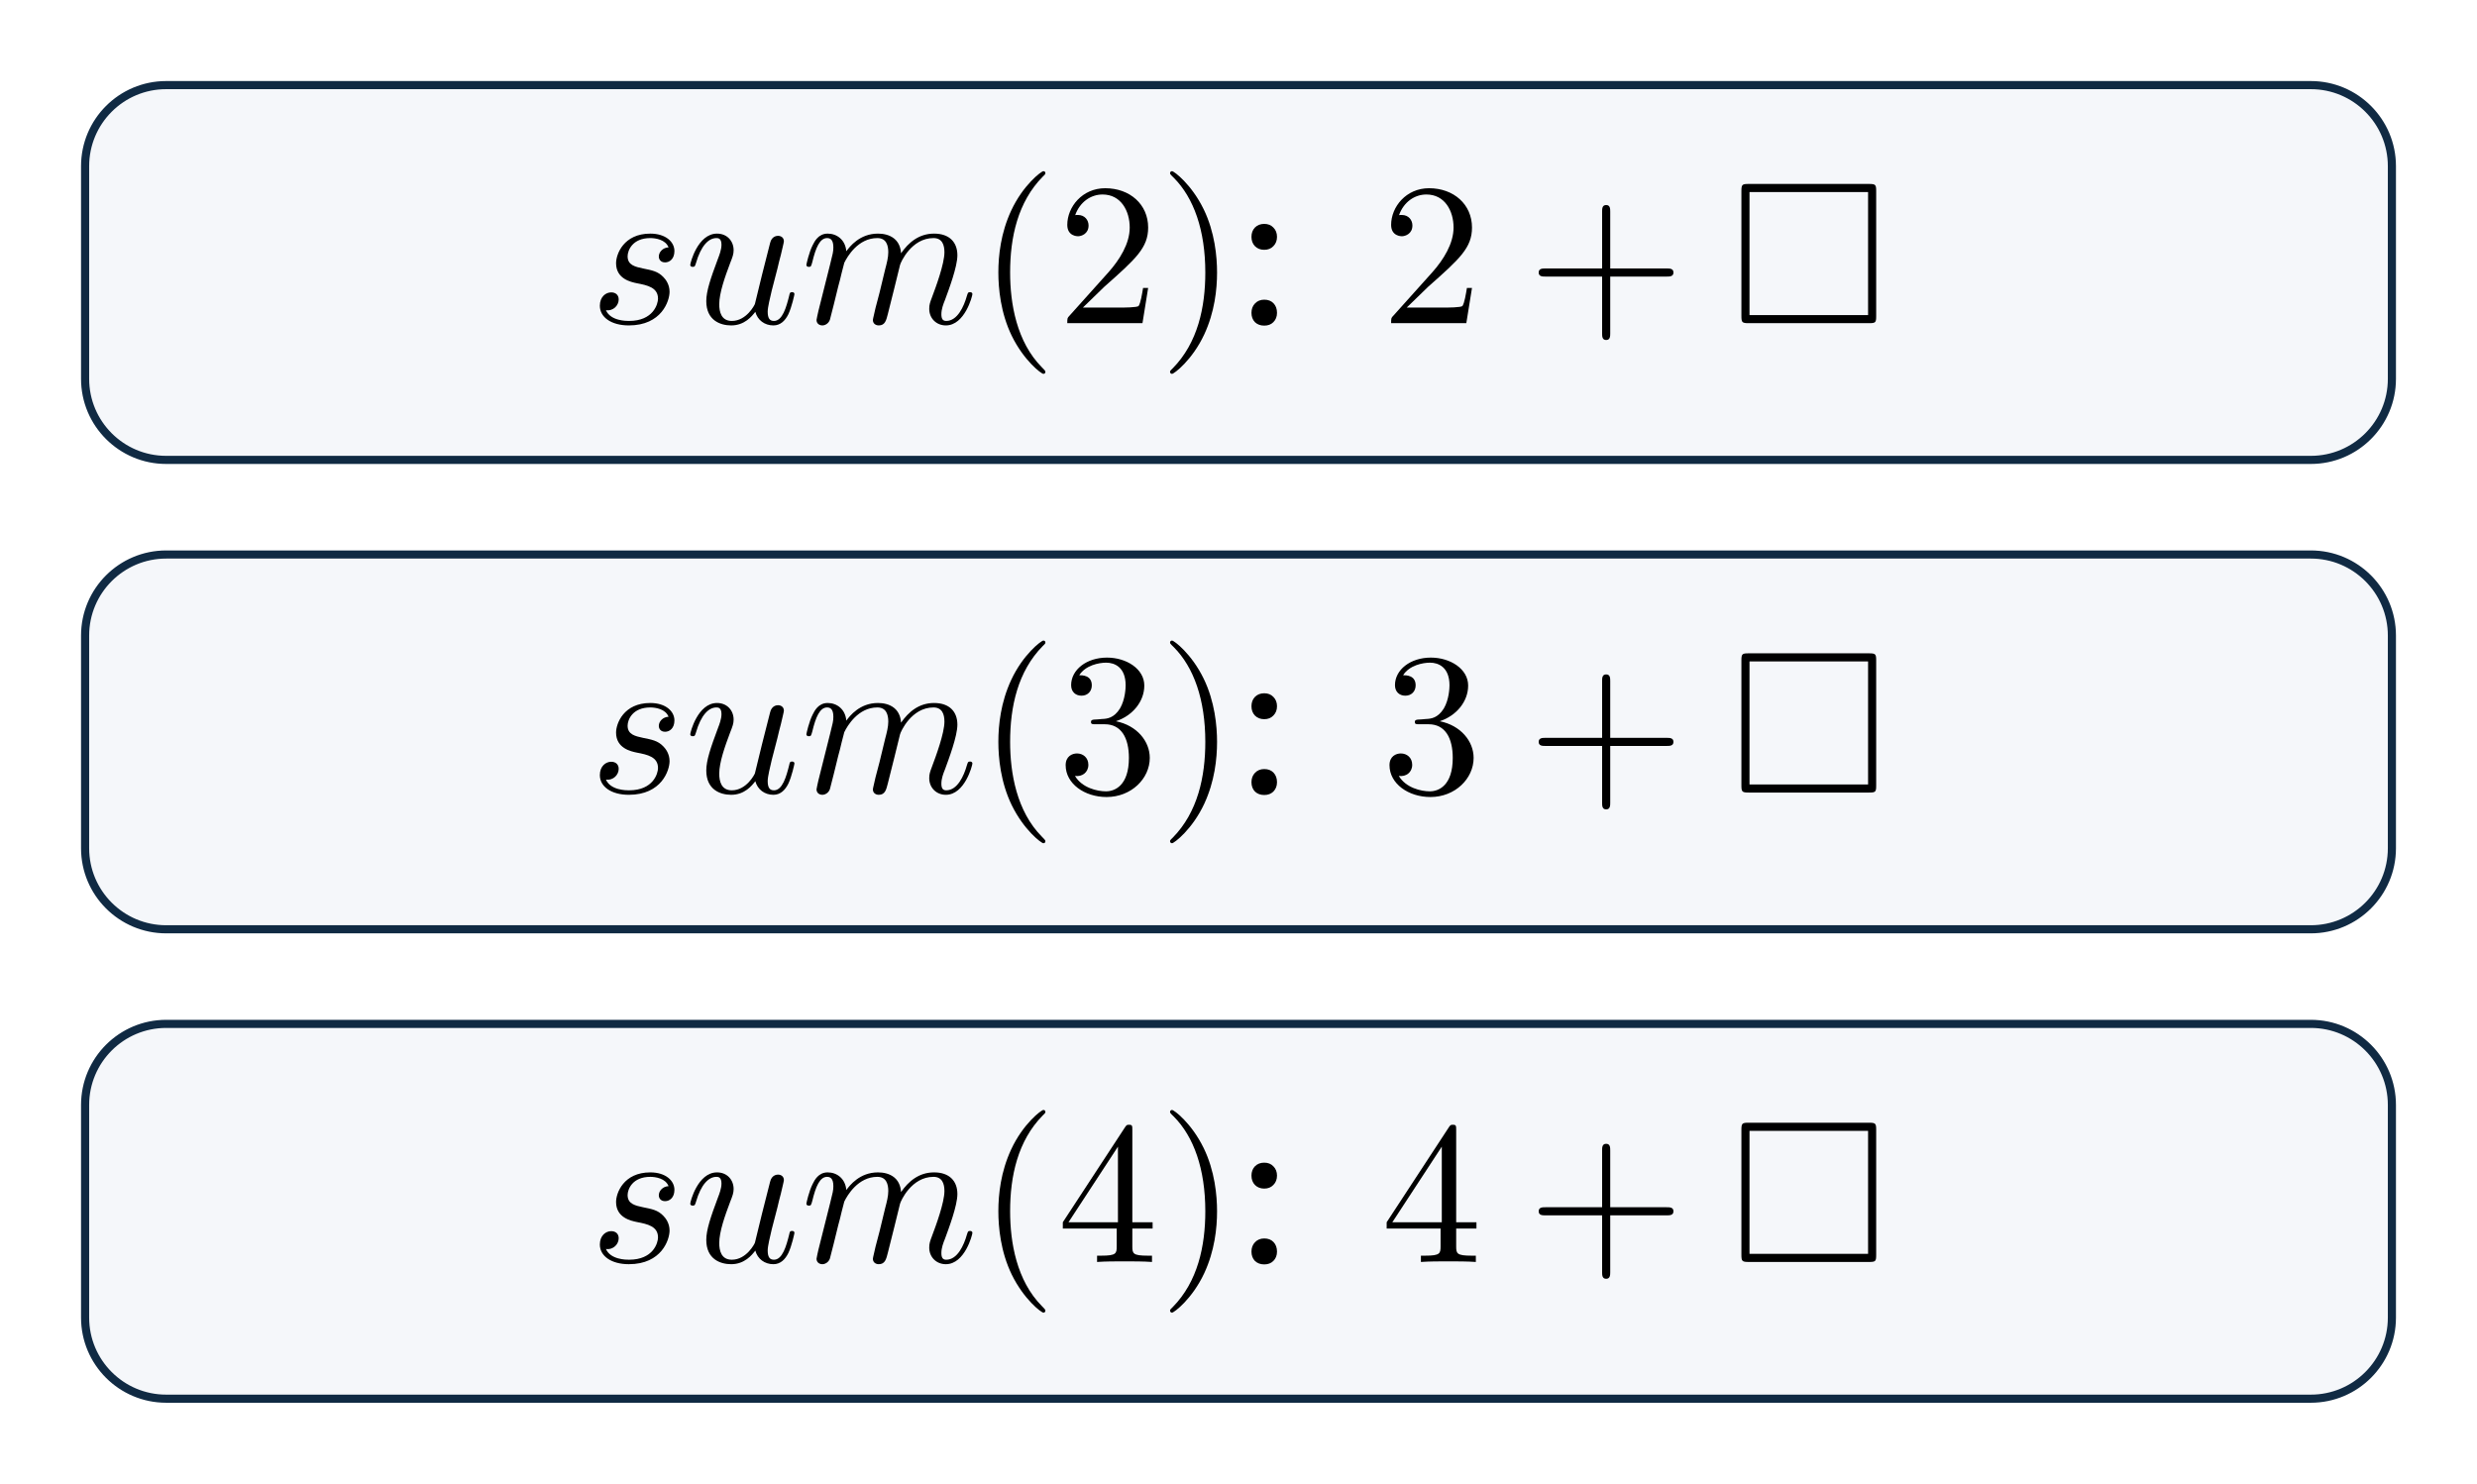
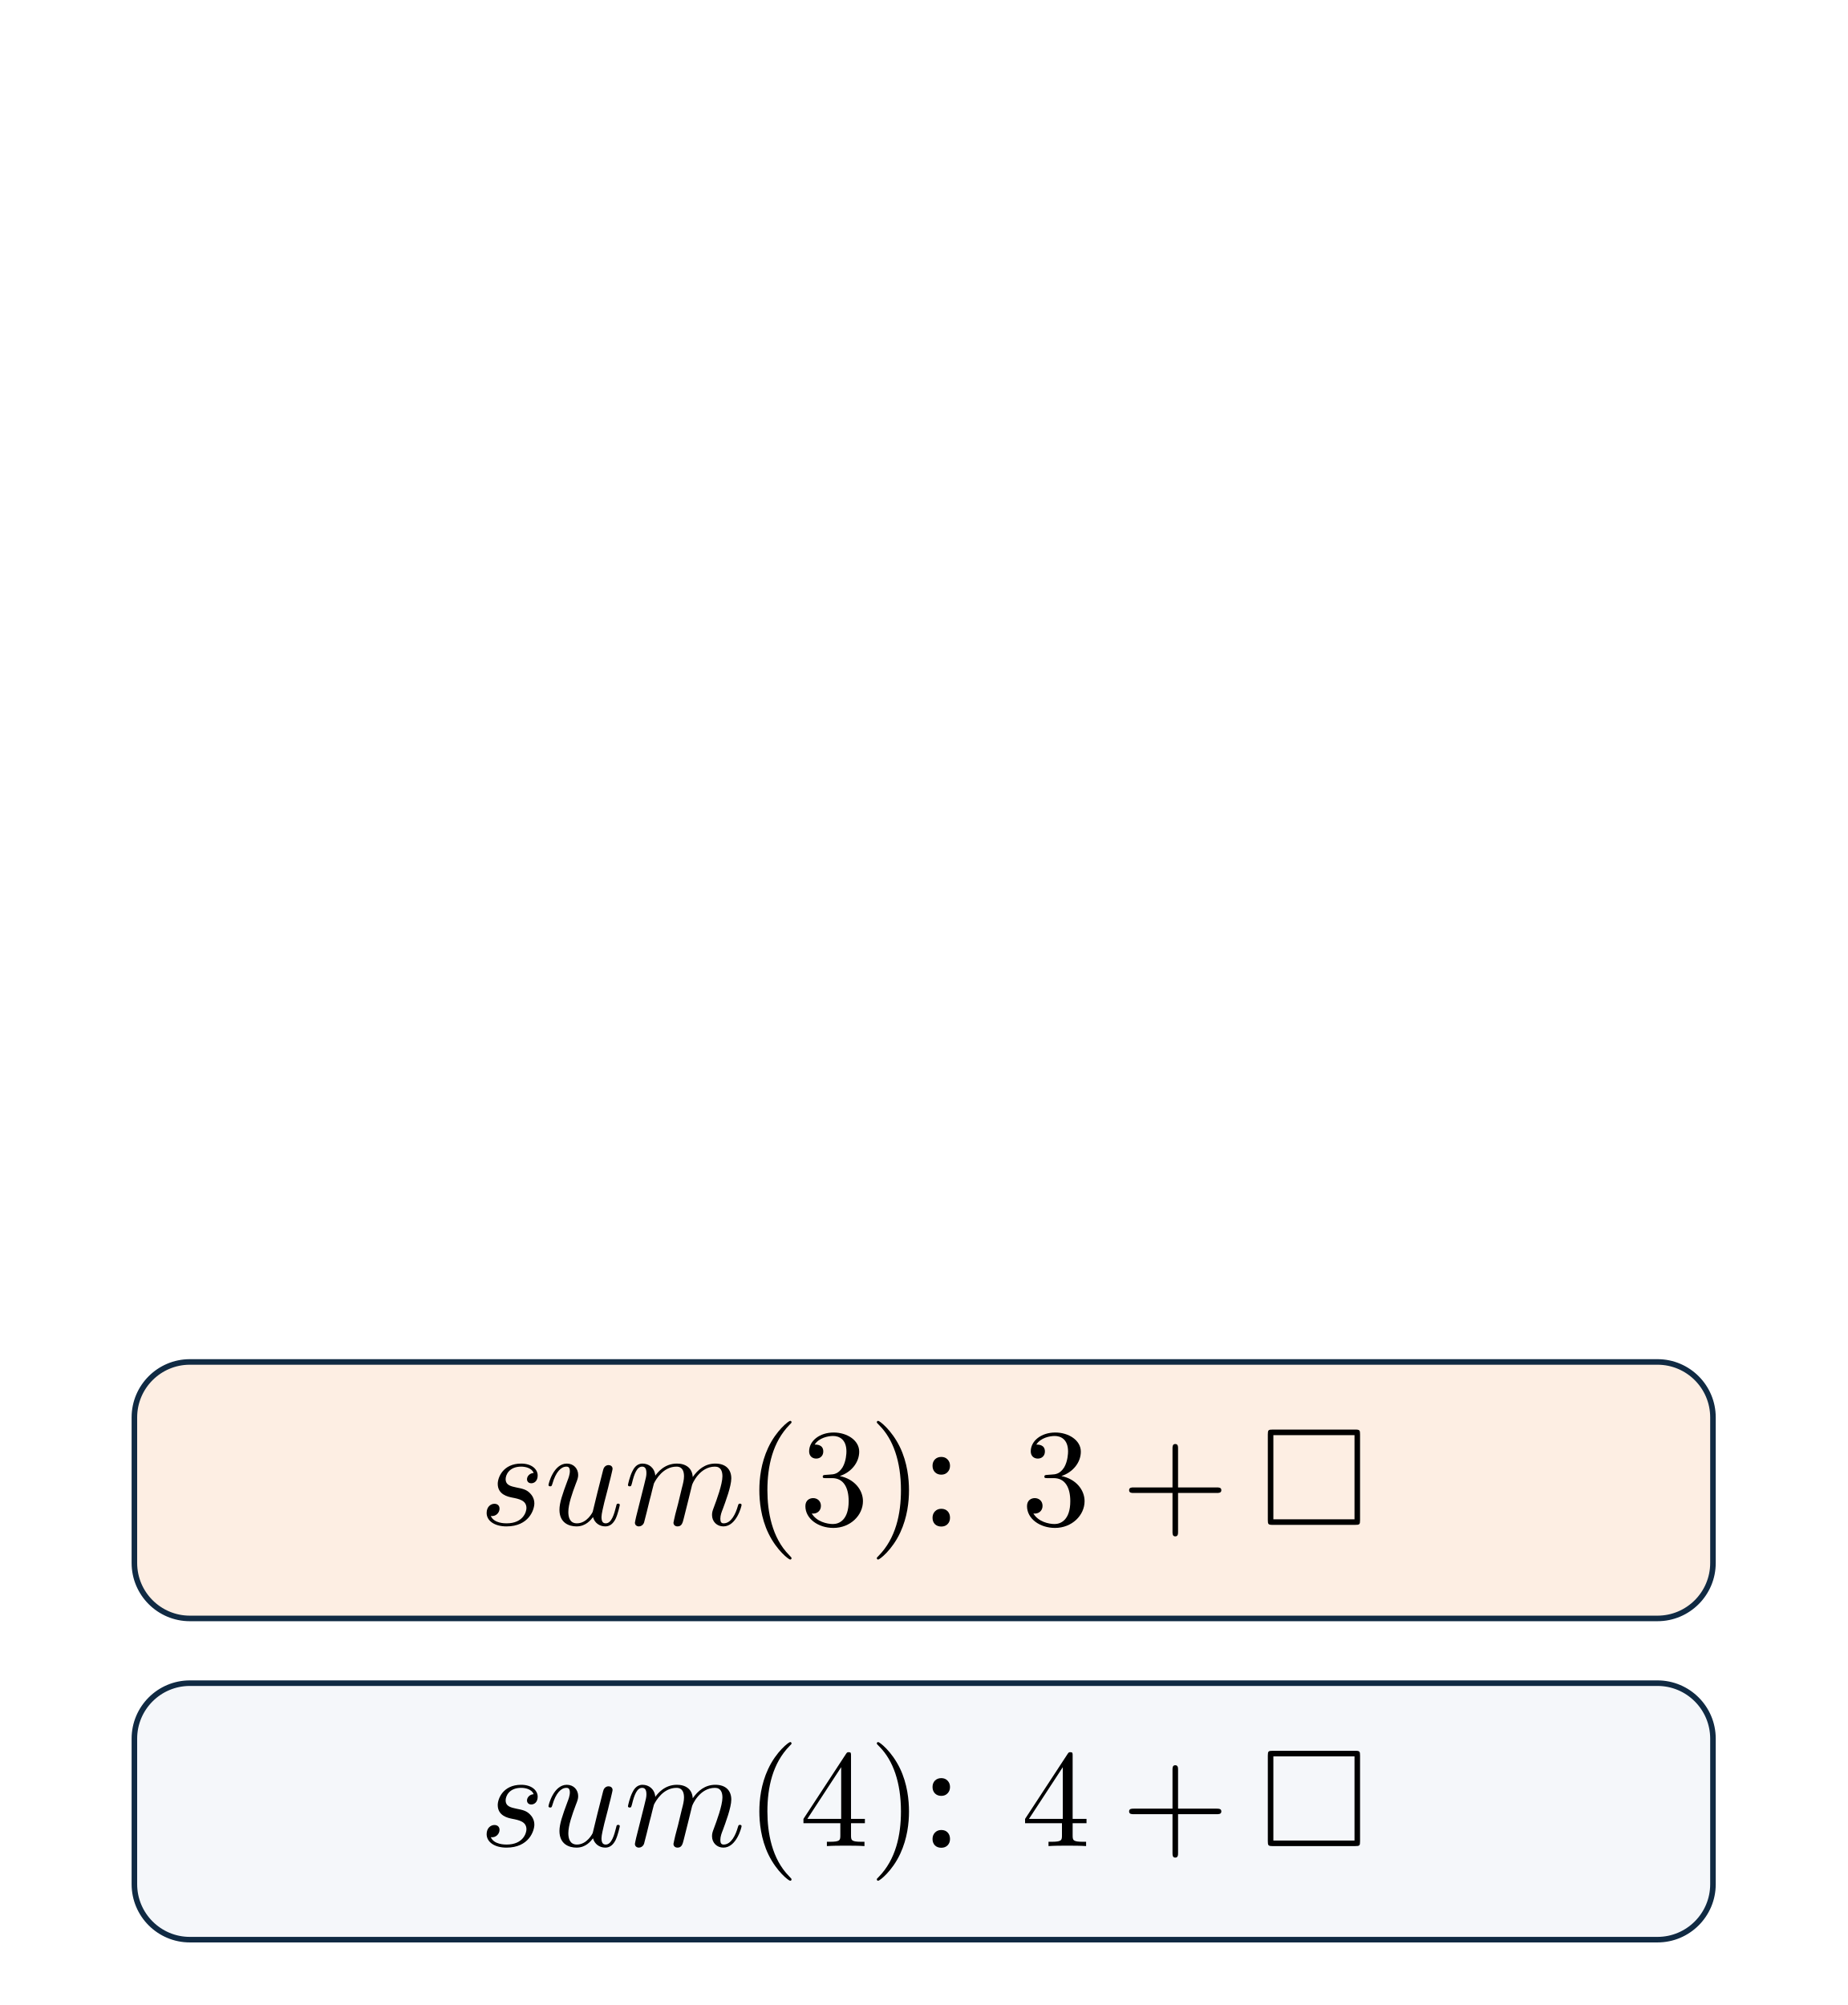
- <svg xmlns="http://www.w3.org/2000/svg" xmlns:xlink="http://www.w3.org/1999/xlink" version="1.1" width="121.754pt" height="72.945pt" viewBox="0 0 121.754 72.945">
+ <svg xmlns="http://www.w3.org/2000/svg" xmlns:xlink="http://www.w3.org/1999/xlink" version="1.1" width="132.694pt" height="144.033pt" viewBox="0 0 132.694 144.033">
  <defs>
    <path id="g3-1" d="M7.181-6.494C7.181-6.803 7.151-6.843 6.833-6.843H.906C.598-6.843 .558-6.813 .558-6.494V-.359C.558-.04 .588 0 .916 0H6.823C7.151 0 7.181-.03 7.181-.349V-6.494ZM.956-6.444H6.783V-.398H.956V-6.444Z" />
    <path id="g1-1" d="M3.297 2.39C3.297 2.361 3.297 2.341 3.127 2.171C1.882 .916 1.564-.966 1.564-2.49C1.564-4.223 1.942-5.956 3.167-7.201C3.297-7.321 3.297-7.341 3.297-7.37C3.297-7.44 3.257-7.47 3.197-7.47C3.098-7.47 2.201-6.793 1.614-5.528C1.106-4.432 .986-3.327 .986-2.49C.986-1.713 1.096-.508 1.643 .618C2.241 1.843 3.098 2.49 3.197 2.49C3.257 2.49 3.297 2.46 3.297 2.39Z" />
    <path id="g1-2" d="M2.878-2.49C2.878-3.267 2.769-4.472 2.221-5.598C1.623-6.823 .767-7.47 .667-7.47C.608-7.47 .568-7.43 .568-7.37C.568-7.341 .568-7.321 .757-7.141C1.733-6.155 2.301-4.572 2.301-2.49C2.301-.787 1.932 .966 .697 2.221C.568 2.341 .568 2.361 .568 2.39C.568 2.45 .608 2.49 .667 2.49C.767 2.49 1.663 1.813 2.251 .548C2.759-.548 2.878-1.653 2.878-2.49Z" />
    <path id="g1-3" d="M4.074-2.291H6.852C6.992-2.291 7.181-2.291 7.181-2.49S6.992-2.689 6.852-2.689H4.074V-5.478C4.074-5.617 4.074-5.807 3.874-5.807S3.675-5.617 3.675-5.478V-2.689H.886C.747-2.689 .558-2.689 .558-2.49S.747-2.291 .886-2.291H3.675V.498C3.675 .637 3.675 .827 3.874 .827S4.074 .637 4.074 .498V-2.291Z" />
-     <path id="g1-4" d="M1.265-.767L2.321-1.793C3.874-3.167 4.472-3.705 4.472-4.701C4.472-5.837 3.576-6.633 2.361-6.633C1.235-6.633 .498-5.717 .498-4.831C.498-4.273 .996-4.273 1.026-4.273C1.195-4.273 1.544-4.392 1.544-4.801C1.544-5.06 1.365-5.319 1.016-5.319C.936-5.319 .916-5.319 .886-5.309C1.116-5.956 1.653-6.325 2.231-6.325C3.137-6.325 3.566-5.518 3.566-4.701C3.566-3.904 3.068-3.117 2.52-2.5L.608-.369C.498-.259 .498-.239 .498 0H4.193L4.472-1.733H4.223C4.173-1.434 4.104-.996 4.004-.847C3.934-.767 3.277-.767 3.058-.767H1.265Z" />
-     <path id="g1-5" d="M2.888-3.506C3.705-3.775 4.283-4.472 4.283-5.259C4.283-6.076 3.406-6.633 2.45-6.633C1.444-6.633 .687-6.036 .687-5.279C.687-4.95 .906-4.761 1.195-4.761C1.504-4.761 1.703-4.98 1.703-5.269C1.703-5.767 1.235-5.767 1.086-5.767C1.394-6.255 2.052-6.384 2.41-6.384C2.819-6.384 3.366-6.165 3.366-5.269C3.366-5.149 3.347-4.572 3.088-4.133C2.789-3.655 2.45-3.625 2.201-3.615C2.121-3.606 1.882-3.586 1.813-3.586C1.733-3.576 1.663-3.566 1.663-3.466C1.663-3.357 1.733-3.357 1.902-3.357H2.341C3.157-3.357 3.526-2.679 3.526-1.703C3.526-.349 2.839-.06 2.4-.06C1.972-.06 1.225-.229 .876-.817C1.225-.767 1.534-.986 1.534-1.365C1.534-1.723 1.265-1.922 .976-1.922C.737-1.922 .418-1.783 .418-1.345C.418-.438 1.345 .219 2.43 .219C3.645 .219 4.552-.687 4.552-1.703C4.552-2.52 3.924-3.297 2.888-3.506Z" />
-     <path id="g1-6" d="M2.928-1.643V-.777C2.928-.418 2.908-.309 2.171-.309H1.962V0C2.37-.03 2.888-.03 3.307-.03S4.253-.03 4.661 0V-.309H4.452C3.715-.309 3.695-.418 3.695-.777V-1.643H4.691V-1.952H3.695V-6.484C3.695-6.683 3.695-6.743 3.536-6.743C3.446-6.743 3.416-6.743 3.337-6.623L.279-1.952V-1.643H2.928ZM2.988-1.952H.558L2.988-5.667V-1.952Z" />
+     <path id="g1-4" d="M2.888-3.506C3.705-3.775 4.283-4.472 4.283-5.259C4.283-6.076 3.406-6.633 2.45-6.633C1.444-6.633 .687-6.036 .687-5.279C.687-4.95 .906-4.761 1.195-4.761C1.504-4.761 1.703-4.98 1.703-5.269C1.703-5.767 1.235-5.767 1.086-5.767C1.394-6.255 2.052-6.384 2.41-6.384C2.819-6.384 3.366-6.165 3.366-5.269C3.366-5.149 3.347-4.572 3.088-4.133C2.789-3.655 2.45-3.625 2.201-3.615C2.121-3.606 1.882-3.586 1.813-3.586C1.733-3.576 1.663-3.566 1.663-3.466C1.663-3.357 1.733-3.357 1.902-3.357H2.341C3.157-3.357 3.526-2.679 3.526-1.703C3.526-.349 2.839-.06 2.4-.06C1.972-.06 1.225-.229 .876-.817C1.225-.767 1.534-.986 1.534-1.365C1.534-1.723 1.265-1.922 .976-1.922C.737-1.922 .418-1.783 .418-1.345C.418-.438 1.345 .219 2.43 .219C3.645 .219 4.552-.687 4.552-1.703C4.552-2.52 3.924-3.297 2.888-3.506Z" />
+     <path id="g1-5" d="M2.928-1.643V-.777C2.928-.418 2.908-.309 2.171-.309H1.962V0C2.37-.03 2.888-.03 3.307-.03S4.253-.03 4.661 0V-.309H4.452C3.715-.309 3.695-.418 3.695-.777V-1.643H4.691V-1.952H3.695V-6.484C3.695-6.683 3.695-6.743 3.536-6.743C3.446-6.743 3.416-6.743 3.337-6.623L.279-1.952V-1.643H2.928ZM2.988-1.952H.558L2.988-5.667V-1.952Z" />
    <path id="g2-29" d="M1.773-4.701Q1.952-4.522 1.952-4.243T1.773-3.785Q1.604-3.606 1.325-3.606T.867-3.785Q.697-3.964 .697-4.243T.867-4.701Q1.046-4.88 1.325-4.88T1.773-4.701ZM1.952-.508Q1.952-.229 1.773-.05Q1.604 .12 1.325 .12T.867-.05Q.697-.229 .697-.508T.867-.966Q1.046-1.155 1.325-1.155Q1.614-1.155 1.783-.976T1.952-.508Z" />
    <path id="g0-1" d="M.876-.588C.847-.438 .787-.209 .787-.159C.787 .02 .926 .11 1.076 .11C1.195 .11 1.374 .03 1.444-.169C1.454-.189 1.574-.657 1.633-.906L1.853-1.803C1.912-2.022 1.972-2.241 2.022-2.47C2.062-2.639 2.141-2.928 2.151-2.968C2.301-3.277 2.829-4.183 3.775-4.183C4.223-4.183 4.313-3.815 4.313-3.486C4.313-3.237 4.243-2.958 4.163-2.659L3.884-1.504L3.685-.747C3.645-.548 3.556-.209 3.556-.159C3.556 .02 3.695 .11 3.845 .11C4.153 .11 4.213-.139 4.293-.458C4.432-1.016 4.801-2.47 4.89-2.859C4.92-2.988 5.448-4.183 6.534-4.183C6.962-4.183 7.072-3.845 7.072-3.486C7.072-2.918 6.653-1.783 6.454-1.255C6.364-1.016 6.325-.906 6.325-.707C6.325-.239 6.673 .11 7.141 .11C8.078 .11 8.446-1.345 8.446-1.424C8.446-1.524 8.356-1.524 8.327-1.524C8.227-1.524 8.227-1.494 8.177-1.345C8.028-.817 7.709-.11 7.161-.11C6.992-.11 6.922-.209 6.922-.438C6.922-.687 7.012-.926 7.101-1.145C7.291-1.663 7.709-2.769 7.709-3.337C7.709-3.984 7.311-4.402 6.564-4.402S5.309-3.964 4.94-3.436C4.93-3.566 4.9-3.904 4.621-4.143C4.372-4.353 4.054-4.402 3.805-4.402C2.908-4.402 2.42-3.765 2.251-3.536C2.201-4.104 1.783-4.402 1.335-4.402C.876-4.402 .687-4.014 .598-3.835C.418-3.486 .289-2.898 .289-2.868C.289-2.769 .388-2.769 .408-2.769C.508-2.769 .518-2.779 .578-2.998C.747-3.705 .946-4.183 1.305-4.183C1.464-4.183 1.614-4.104 1.614-3.725C1.614-3.516 1.584-3.406 1.454-2.888L.876-.588Z" />
    <path id="g0-2" d="M3.894-3.725C3.615-3.715 3.416-3.496 3.416-3.277C3.416-3.137 3.506-2.988 3.725-2.988S4.183-3.157 4.183-3.546C4.183-3.994 3.755-4.402 2.998-4.402C1.683-4.402 1.315-3.386 1.315-2.948C1.315-2.171 2.052-2.022 2.341-1.962C2.859-1.863 3.376-1.753 3.376-1.205C3.376-.946 3.147-.11 1.952-.11C1.813-.11 1.046-.11 .817-.637C1.195-.588 1.444-.886 1.444-1.165C1.444-1.394 1.285-1.514 1.076-1.514C.817-1.514 .518-1.305 .518-.857C.518-.289 1.086 .11 1.942 .11C3.556 .11 3.944-1.096 3.944-1.544C3.944-1.902 3.755-2.151 3.635-2.271C3.366-2.55 3.078-2.6 2.639-2.689C2.281-2.769 1.882-2.839 1.882-3.287C1.882-3.576 2.121-4.183 2.998-4.183C3.247-4.183 3.745-4.113 3.894-3.725Z" />
    <path id="g0-3" d="M3.486-.558C3.596-.149 3.944 .11 4.372 .11C4.721 .11 4.95-.12 5.109-.438C5.279-.797 5.408-1.404 5.408-1.424C5.408-1.524 5.319-1.524 5.289-1.524C5.189-1.524 5.179-1.484 5.149-1.345C5.01-.787 4.821-.11 4.402-.11C4.193-.11 4.094-.239 4.094-.568C4.094-.787 4.213-1.255 4.293-1.604L4.572-2.679C4.602-2.829 4.701-3.207 4.741-3.357C4.791-3.586 4.89-3.964 4.89-4.024C4.89-4.203 4.751-4.293 4.602-4.293C4.552-4.293 4.293-4.283 4.213-3.944C4.024-3.217 3.586-1.474 3.466-.946C3.456-.906 3.058-.11 2.331-.11C1.813-.11 1.713-.558 1.713-.926C1.713-1.484 1.992-2.271 2.251-2.958C2.37-3.257 2.42-3.396 2.42-3.586C2.42-4.034 2.102-4.402 1.604-4.402C.657-4.402 .289-2.958 .289-2.868C.289-2.769 .388-2.769 .408-2.769C.508-2.769 .518-2.789 .568-2.948C.817-3.815 1.195-4.183 1.574-4.183C1.663-4.183 1.823-4.173 1.823-3.855C1.823-3.615 1.713-3.327 1.653-3.177C1.285-2.191 1.076-1.574 1.076-1.086C1.076-.139 1.763 .11 2.301 .11C2.958 .11 3.317-.339 3.486-.558Z" />
  </defs>
  <g id="page1">
-     <path d="M113.586 50.335H8.168C5.968 50.335 4.183 52.12 4.183 54.32V64.776C4.183 66.976 5.968 68.761 8.168 68.761H113.586C115.786 68.761 117.571 66.976 117.571 64.776V54.32C117.571 52.12 115.786 50.335 113.586 50.335Z" fill="#f5f7fa" />
-     <path d="M113.586 50.335H8.168C5.968 50.335 4.183 52.12 4.183 54.32V64.776C4.183 66.976 5.968 68.761 8.168 68.761H113.586C115.786 68.761 117.571 66.976 117.571 64.776V54.32C117.571 52.12 115.786 50.335 113.586 50.335Z" stroke="#102a43" fill="none" stroke-width=".399" stroke-miterlimit="10" />
-     <g transform="matrix(1.000265 0 0 1.000265 0 72.945)">
-       <use x="28.959" y="-10.903" xlink:href="#g0-2" />
-       <use x="33.631" y="-10.903" xlink:href="#g0-3" />
-       <use x="39.338" y="-10.903" xlink:href="#g0-1" />
-       <use x="48.074" y="-10.903" xlink:href="#g1-1" />
-       <use x="51.949" y="-10.903" xlink:href="#g1-6" />
-       <use x="56.929" y="-10.903" xlink:href="#g1-2" />
-       <use x="60.801" y="-10.903" xlink:href="#g2-29" />
-       <use x="67.863" y="-10.903" xlink:href="#g1-6" />
-       <use x="75.054" y="-10.903" xlink:href="#g1-3" />
-       <use x="85.016" y="-10.903" xlink:href="#g3-1" />
+     <path d="M119.056 120.914H13.638C11.438 120.914 9.653 122.698 9.653 124.899V135.354C9.653 137.555 11.438 139.339 13.638 139.339H119.056C121.256 139.339 123.041 137.555 123.041 135.354V124.899C123.041 122.698 121.256 120.914 119.056 120.914Z" fill="#f5f7fa" />
+     <path d="M119.056 120.914H13.638C11.438 120.914 9.653 122.698 9.653 124.899V135.354C9.653 137.555 11.438 139.339 13.638 139.339H119.056C121.256 139.339 123.041 137.555 123.041 135.354V124.899C123.041 122.698 121.256 120.914 119.056 120.914Z" stroke="#102a43" fill="none" stroke-width=".399" stroke-miterlimit="10" />
+     <g transform="matrix(1.000265 0 0 1.000265 0 144.033)">
+       <use x="34.428" y="-11.413" xlink:href="#g0-2" />
+       <use x="39.099" y="-11.413" xlink:href="#g0-3" />
+       <use x="44.806" y="-11.413" xlink:href="#g0-1" />
+       <use x="53.543" y="-11.413" xlink:href="#g1-1" />
+       <use x="57.417" y="-11.413" xlink:href="#g1-5" />
+       <use x="62.397" y="-11.413" xlink:href="#g1-2" />
+       <use x="66.269" y="-11.413" xlink:href="#g2-29" />
+       <use x="73.332" y="-11.413" xlink:href="#g1-5" />
+       <use x="80.523" y="-11.413" xlink:href="#g1-3" />
+       <use x="90.485" y="-11.413" xlink:href="#g3-1" />
    </g>
-     <path d="M113.586 27.26H8.168C5.968 27.26 4.183 29.044 4.183 31.245V41.7C4.183 43.901 5.968 45.685 8.168 45.685H113.586C115.786 45.685 117.571 43.901 117.571 41.7V31.245C117.571 29.044 115.786 27.26 113.586 27.26Z" fill="#f5f7fa" />
-     <path d="M113.586 27.26H8.168C5.968 27.26 4.183 29.044 4.183 31.245V41.7C4.183 43.901 5.968 45.685 8.168 45.685H113.586C115.786 45.685 117.571 43.901 117.571 41.7V31.245C117.571 29.044 115.786 27.26 113.586 27.26Z" stroke="#102a43" fill="none" stroke-width=".399" stroke-miterlimit="10" />
-     <g transform="matrix(1.000265 0 0 1.000265 0 72.945)">
-       <use x="28.959" y="-33.973" xlink:href="#g0-2" />
-       <use x="33.631" y="-33.973" xlink:href="#g0-3" />
-       <use x="39.338" y="-33.973" xlink:href="#g0-1" />
-       <use x="48.074" y="-33.973" xlink:href="#g1-1" />
-       <use x="51.949" y="-33.973" xlink:href="#g1-5" />
-       <use x="56.929" y="-33.973" xlink:href="#g1-2" />
-       <use x="60.801" y="-33.973" xlink:href="#g2-29" />
-       <use x="67.863" y="-33.973" xlink:href="#g1-5" />
-       <use x="75.054" y="-33.973" xlink:href="#g1-3" />
-       <use x="85.016" y="-33.973" xlink:href="#g3-1" />
-     </g>
-     <path d="M113.586 4.184H8.168C5.968 4.184 4.183 5.968 4.183 8.169V18.624C4.183 20.825 5.968 22.609 8.168 22.609H113.586C115.786 22.609 117.571 20.825 117.571 18.624V8.169C117.571 5.968 115.786 4.184 113.586 4.184Z" fill="#f5f7fa" />
-     <path d="M113.586 4.184H8.168C5.968 4.184 4.183 5.968 4.183 8.169V18.624C4.183 20.825 5.968 22.609 8.168 22.609H113.586C115.786 22.609 117.571 20.825 117.571 18.624V8.169C117.571 5.968 115.786 4.184 113.586 4.184Z" stroke="#102a43" fill="none" stroke-width=".399" stroke-miterlimit="10" />
-     <g transform="matrix(1.000265 0 0 1.000265 0 72.945)">
-       <use x="28.959" y="-57.042" xlink:href="#g0-2" />
-       <use x="33.631" y="-57.042" xlink:href="#g0-3" />
-       <use x="39.338" y="-57.042" xlink:href="#g0-1" />
-       <use x="48.074" y="-57.042" xlink:href="#g1-1" />
-       <use x="51.949" y="-57.042" xlink:href="#g1-4" />
-       <use x="56.929" y="-57.042" xlink:href="#g1-2" />
-       <use x="60.801" y="-57.042" xlink:href="#g2-29" />
-       <use x="67.863" y="-57.042" xlink:href="#g1-4" />
-       <use x="75.054" y="-57.042" xlink:href="#g1-3" />
-       <use x="85.016" y="-57.042" xlink:href="#g3-1" />
+     <path d="M119.056 97.838H13.638C11.438 97.838 9.653 99.622 9.653 101.823V112.278C9.653 114.479 11.438 116.263 13.638 116.263H119.056C121.256 116.263 123.041 114.479 123.041 112.278V101.823C123.041 99.622 121.256 97.838 119.056 97.838Z" fill="#fdeee3" />
+     <path d="M119.056 97.838H13.638C11.438 97.838 9.653 99.622 9.653 101.823V112.278C9.653 114.479 11.438 116.263 13.638 116.263H119.056C121.256 116.263 123.041 114.479 123.041 112.278V101.823C123.041 99.622 121.256 97.838 119.056 97.838Z" stroke="#102a43" fill="none" stroke-width=".399" stroke-miterlimit="10" />
+     <g transform="matrix(1.000265 0 0 1.000265 0 144.033)">
+       <use x="34.428" y="-34.482" xlink:href="#g0-2" />
+       <use x="39.099" y="-34.482" xlink:href="#g0-3" />
+       <use x="44.806" y="-34.482" xlink:href="#g0-1" />
+       <use x="53.543" y="-34.482" xlink:href="#g1-1" />
+       <use x="57.417" y="-34.482" xlink:href="#g1-4" />
+       <use x="62.397" y="-34.482" xlink:href="#g1-2" />
+       <use x="66.269" y="-34.482" xlink:href="#g2-29" />
+       <use x="73.332" y="-34.482" xlink:href="#g1-4" />
+       <use x="80.523" y="-34.482" xlink:href="#g1-3" />
+       <use x="90.485" y="-34.482" xlink:href="#g3-1" />
    </g>
  </g>
</svg>
